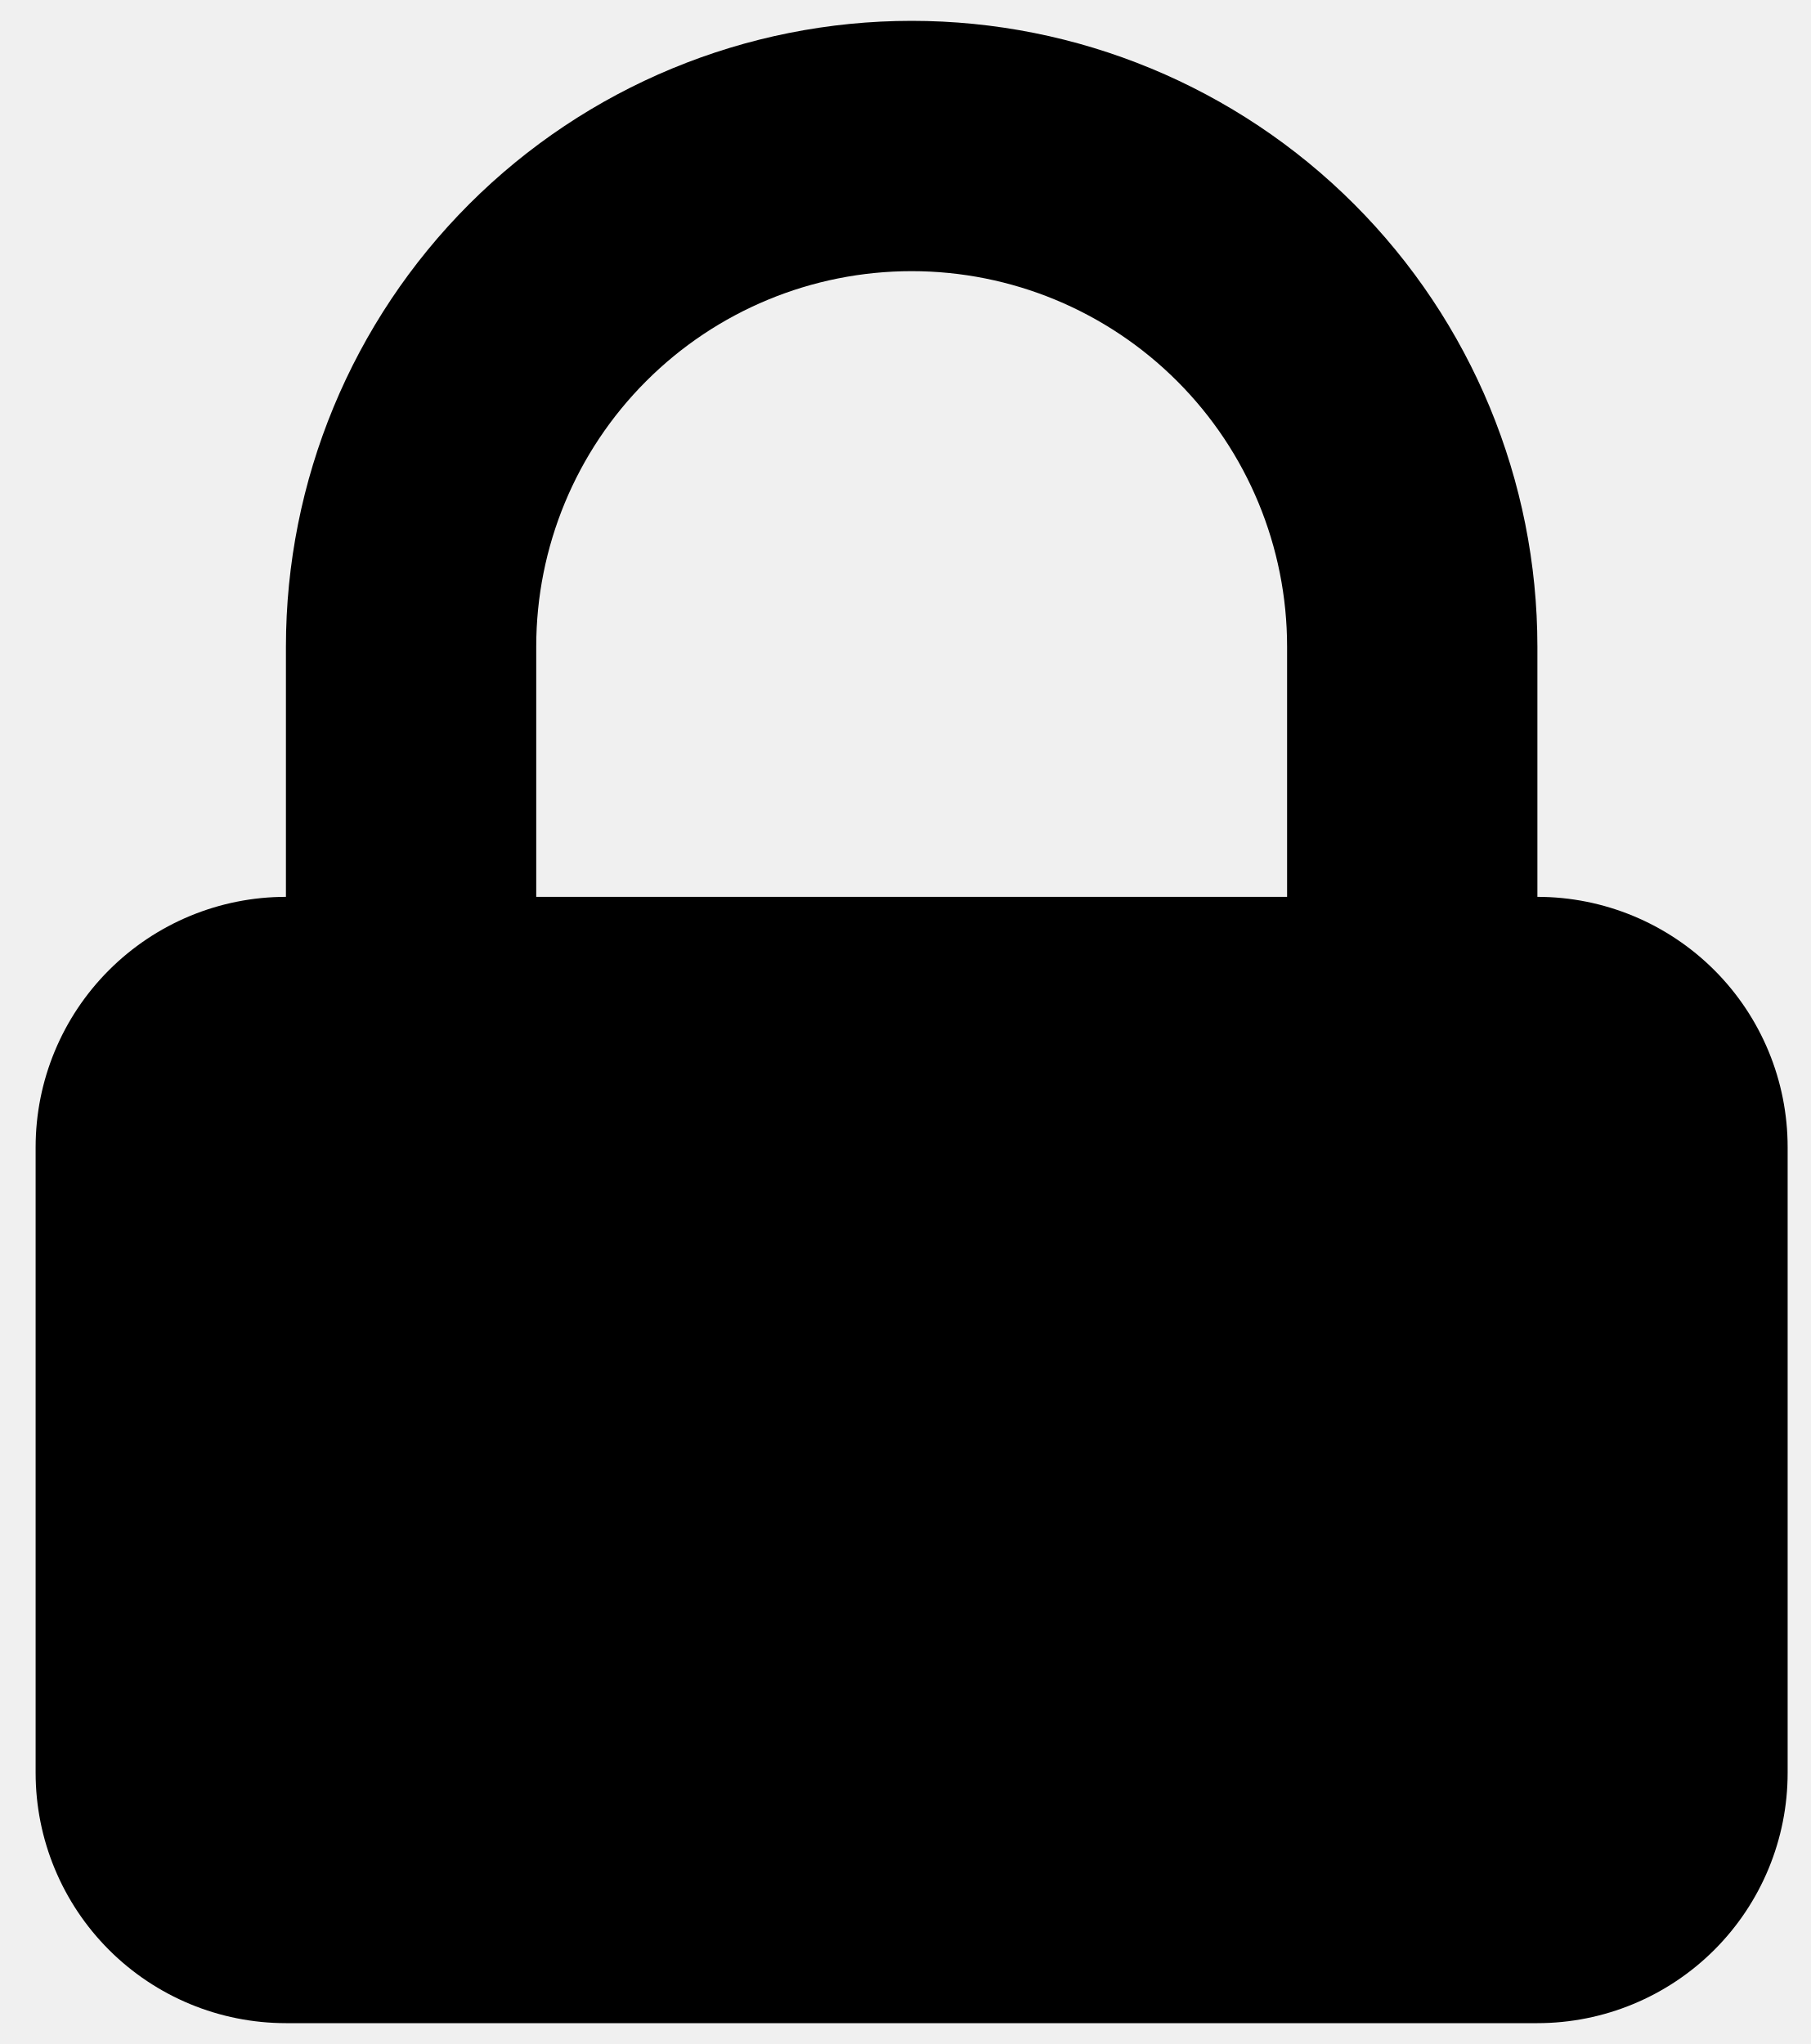
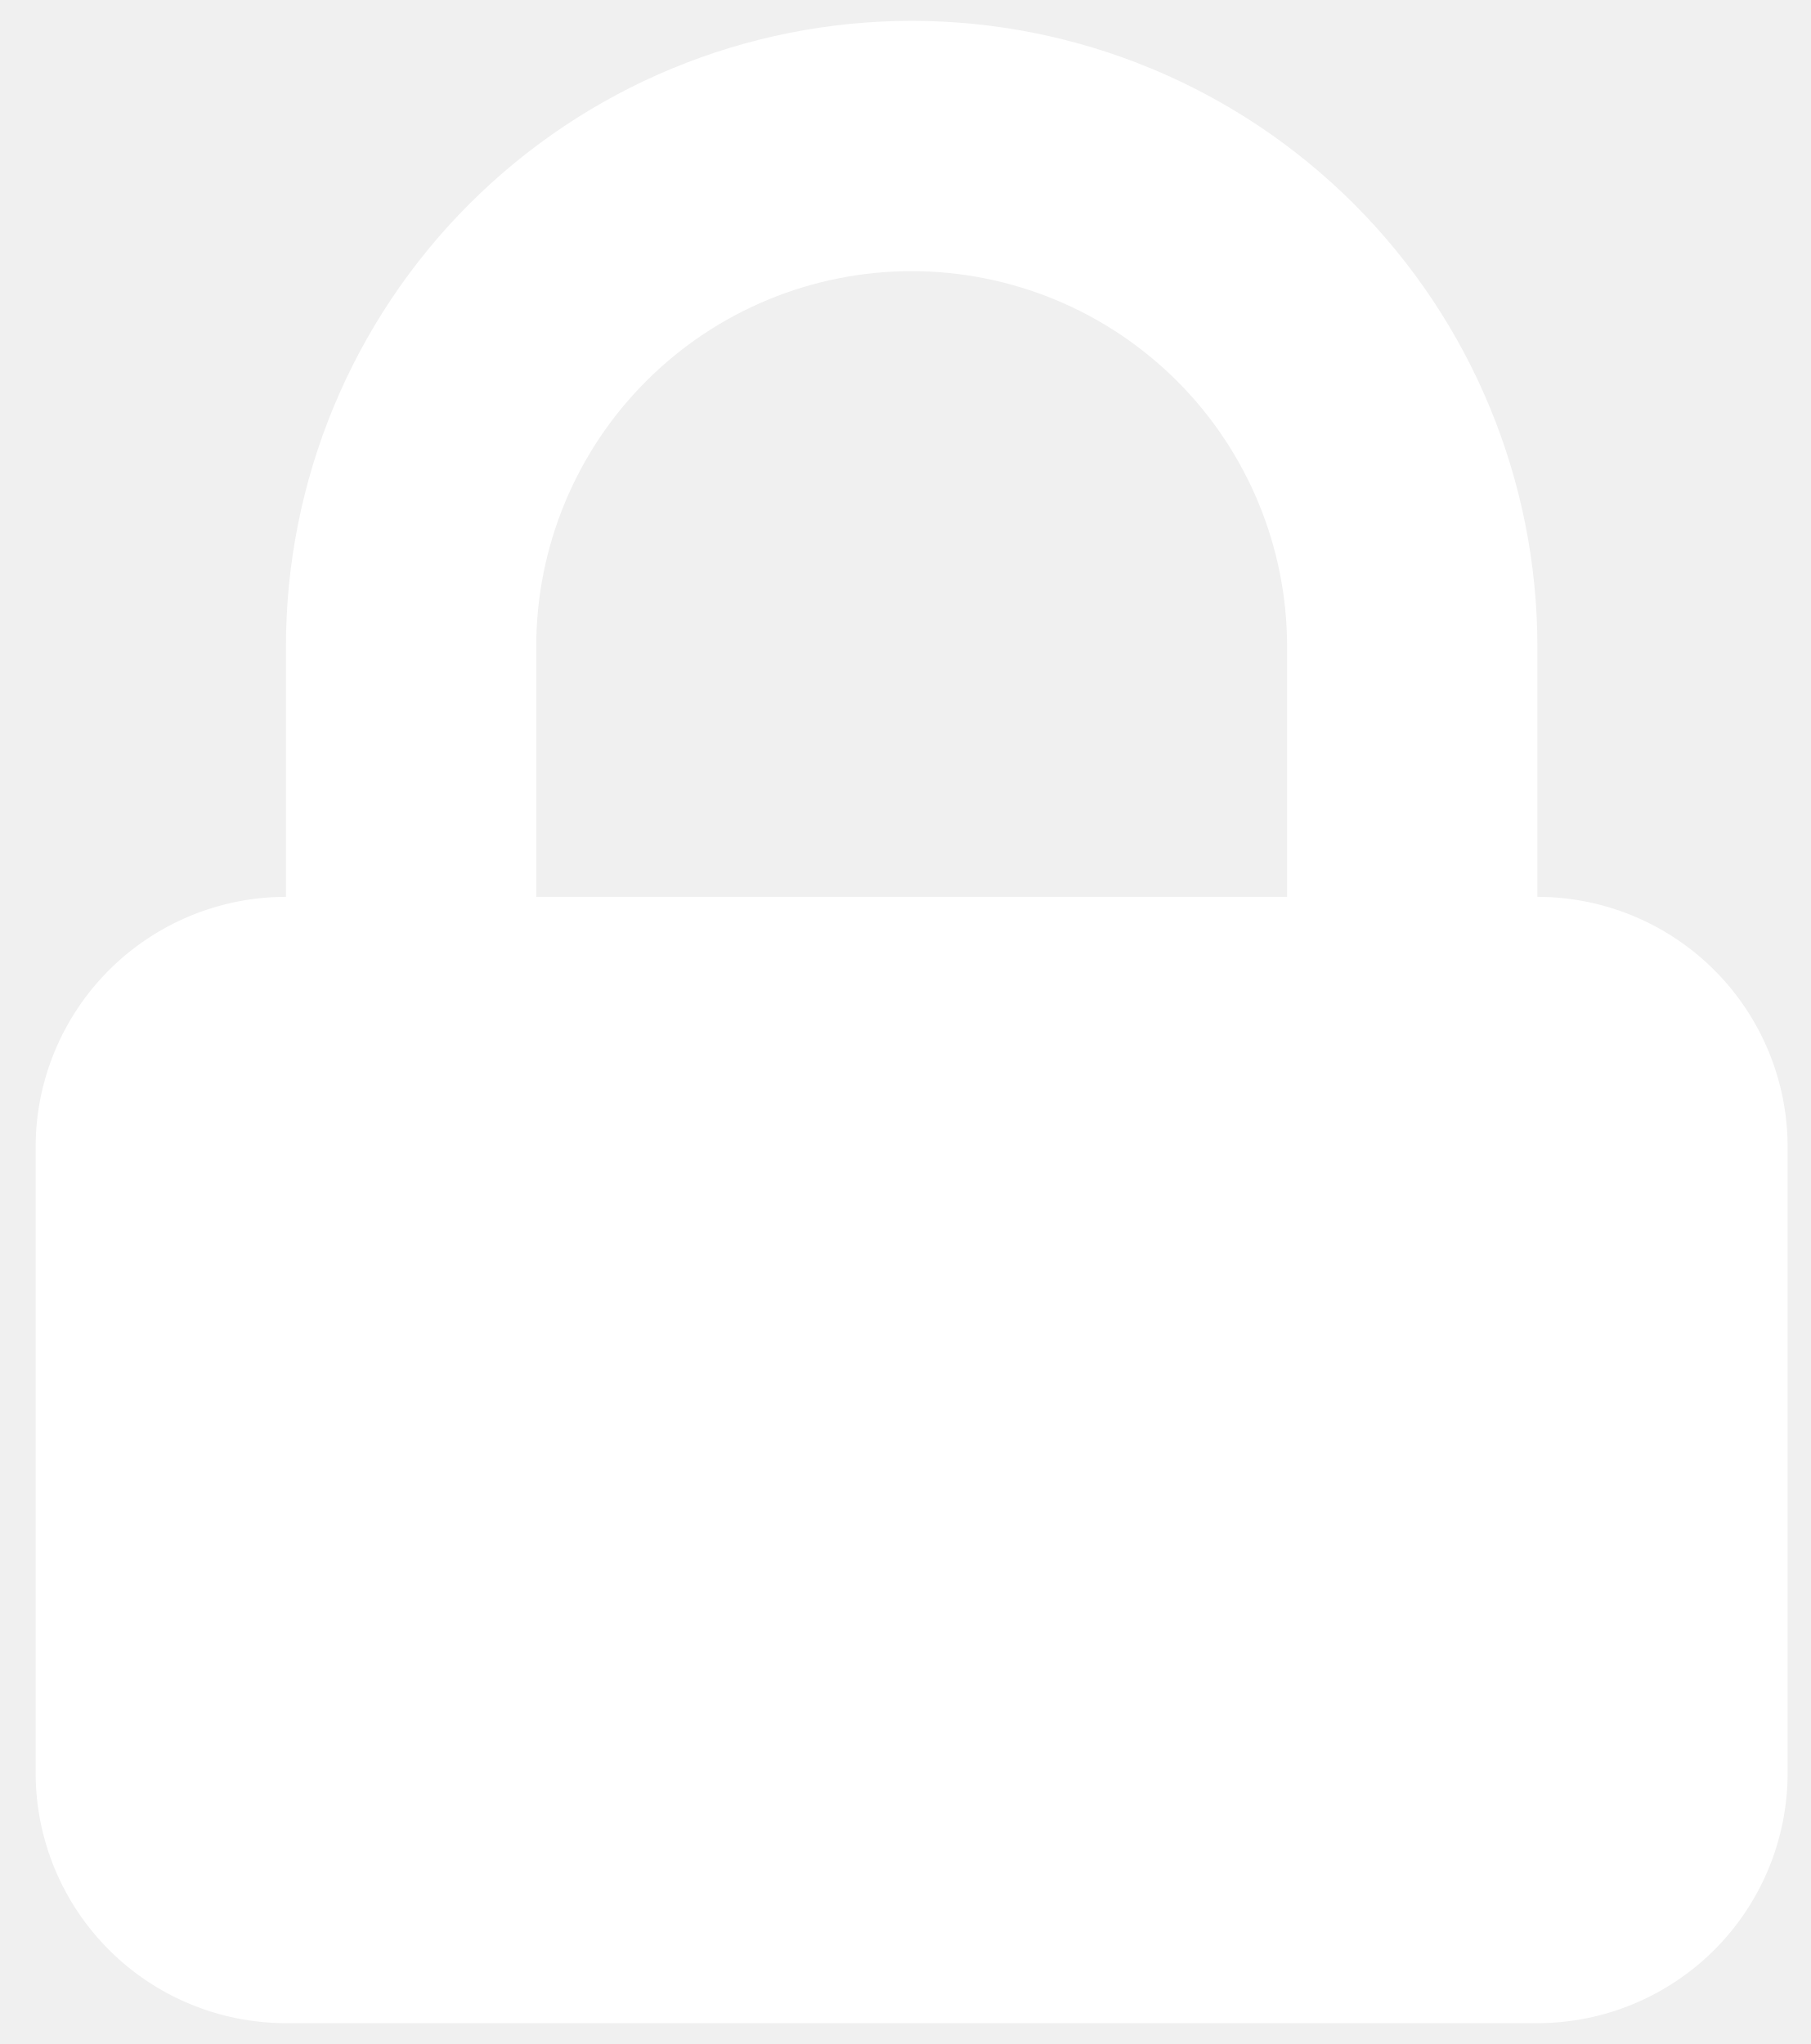
<svg xmlns="http://www.w3.org/2000/svg" width="31" height="35" viewBox="0 0 31 35" fill="none">
-   <path fill-rule="evenodd" clip-rule="evenodd" d="M4.896 15.357V11.072C4.896 8.23 6.025 5.505 8.034 3.495C10.043 1.486 12.769 0.357 15.61 0.357C18.452 0.357 21.177 1.486 23.186 3.495C25.196 5.505 26.325 8.23 26.325 11.072V15.357C27.461 15.357 28.551 15.809 29.355 16.612C30.159 17.416 30.61 18.506 30.61 19.643V30.357C30.61 31.494 30.159 32.584 29.355 33.388C28.551 34.191 27.461 34.643 26.325 34.643H4.896C3.759 34.643 2.669 34.191 1.866 33.388C1.062 32.584 0.61 31.494 0.61 30.357V19.643C0.61 18.506 1.062 17.416 1.866 16.612C2.669 15.809 3.759 15.357 4.896 15.357ZM22.039 11.072V15.357H9.182V11.072C9.182 9.367 9.859 7.731 11.065 6.526C12.27 5.32 13.905 4.643 15.61 4.643C17.315 4.643 18.95 5.32 20.156 6.526C21.362 7.731 22.039 9.367 22.039 11.072Z" fill="currentColor" />
+   <path fill-rule="evenodd" clip-rule="evenodd" d="M4.896 15.357V11.072C4.896 8.23 6.025 5.505 8.034 3.495C10.043 1.486 12.769 0.357 15.61 0.357C18.452 0.357 21.177 1.486 23.186 3.495C25.196 5.505 26.325 8.23 26.325 11.072V15.357C27.461 15.357 28.551 15.809 29.355 16.612C30.159 17.416 30.61 18.506 30.61 19.643V30.357C30.61 31.494 30.159 32.584 29.355 33.388C28.551 34.191 27.461 34.643 26.325 34.643H4.896C3.759 34.643 2.669 34.191 1.866 33.388C1.062 32.584 0.61 31.494 0.61 30.357V19.643C0.61 18.506 1.062 17.416 1.866 16.612C2.669 15.809 3.759 15.357 4.896 15.357ZM22.039 11.072V15.357H9.182V11.072C9.182 9.367 9.859 7.731 11.065 6.526C12.27 5.32 13.905 4.643 15.61 4.643C17.315 4.643 18.95 5.32 20.156 6.526C21.362 7.731 22.039 9.367 22.039 11.072Z" fill="white" />
</svg>
